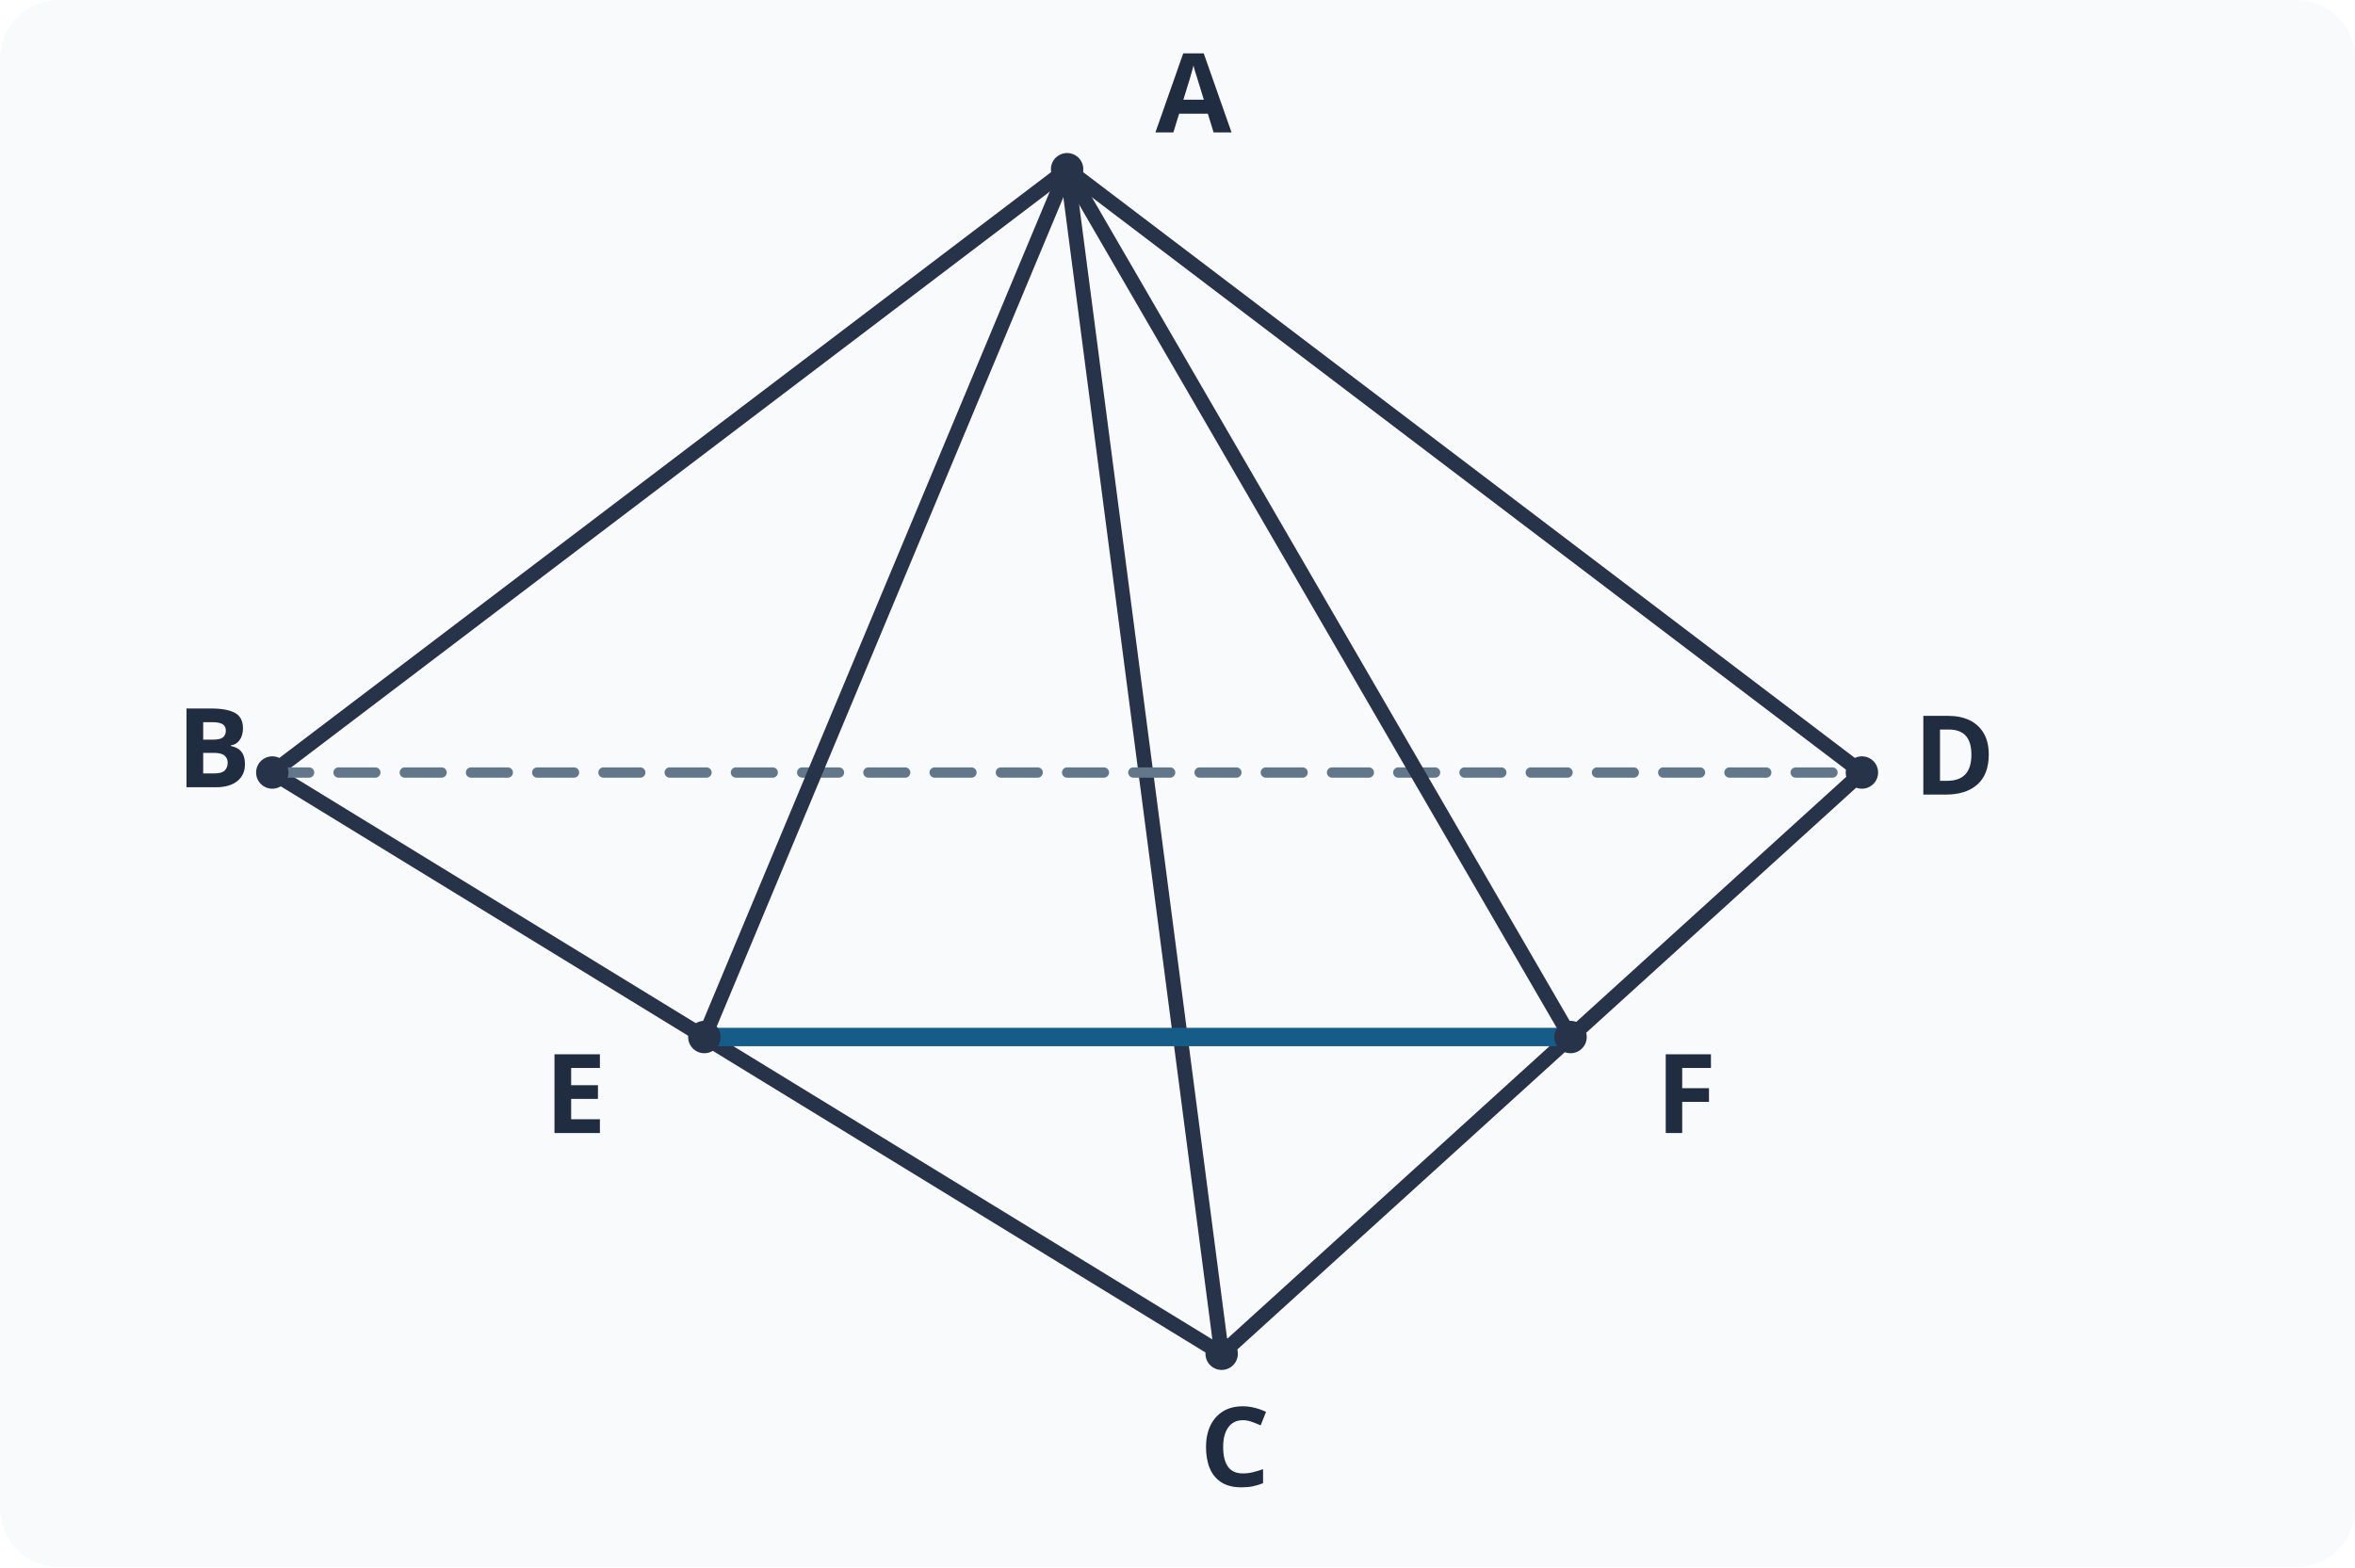
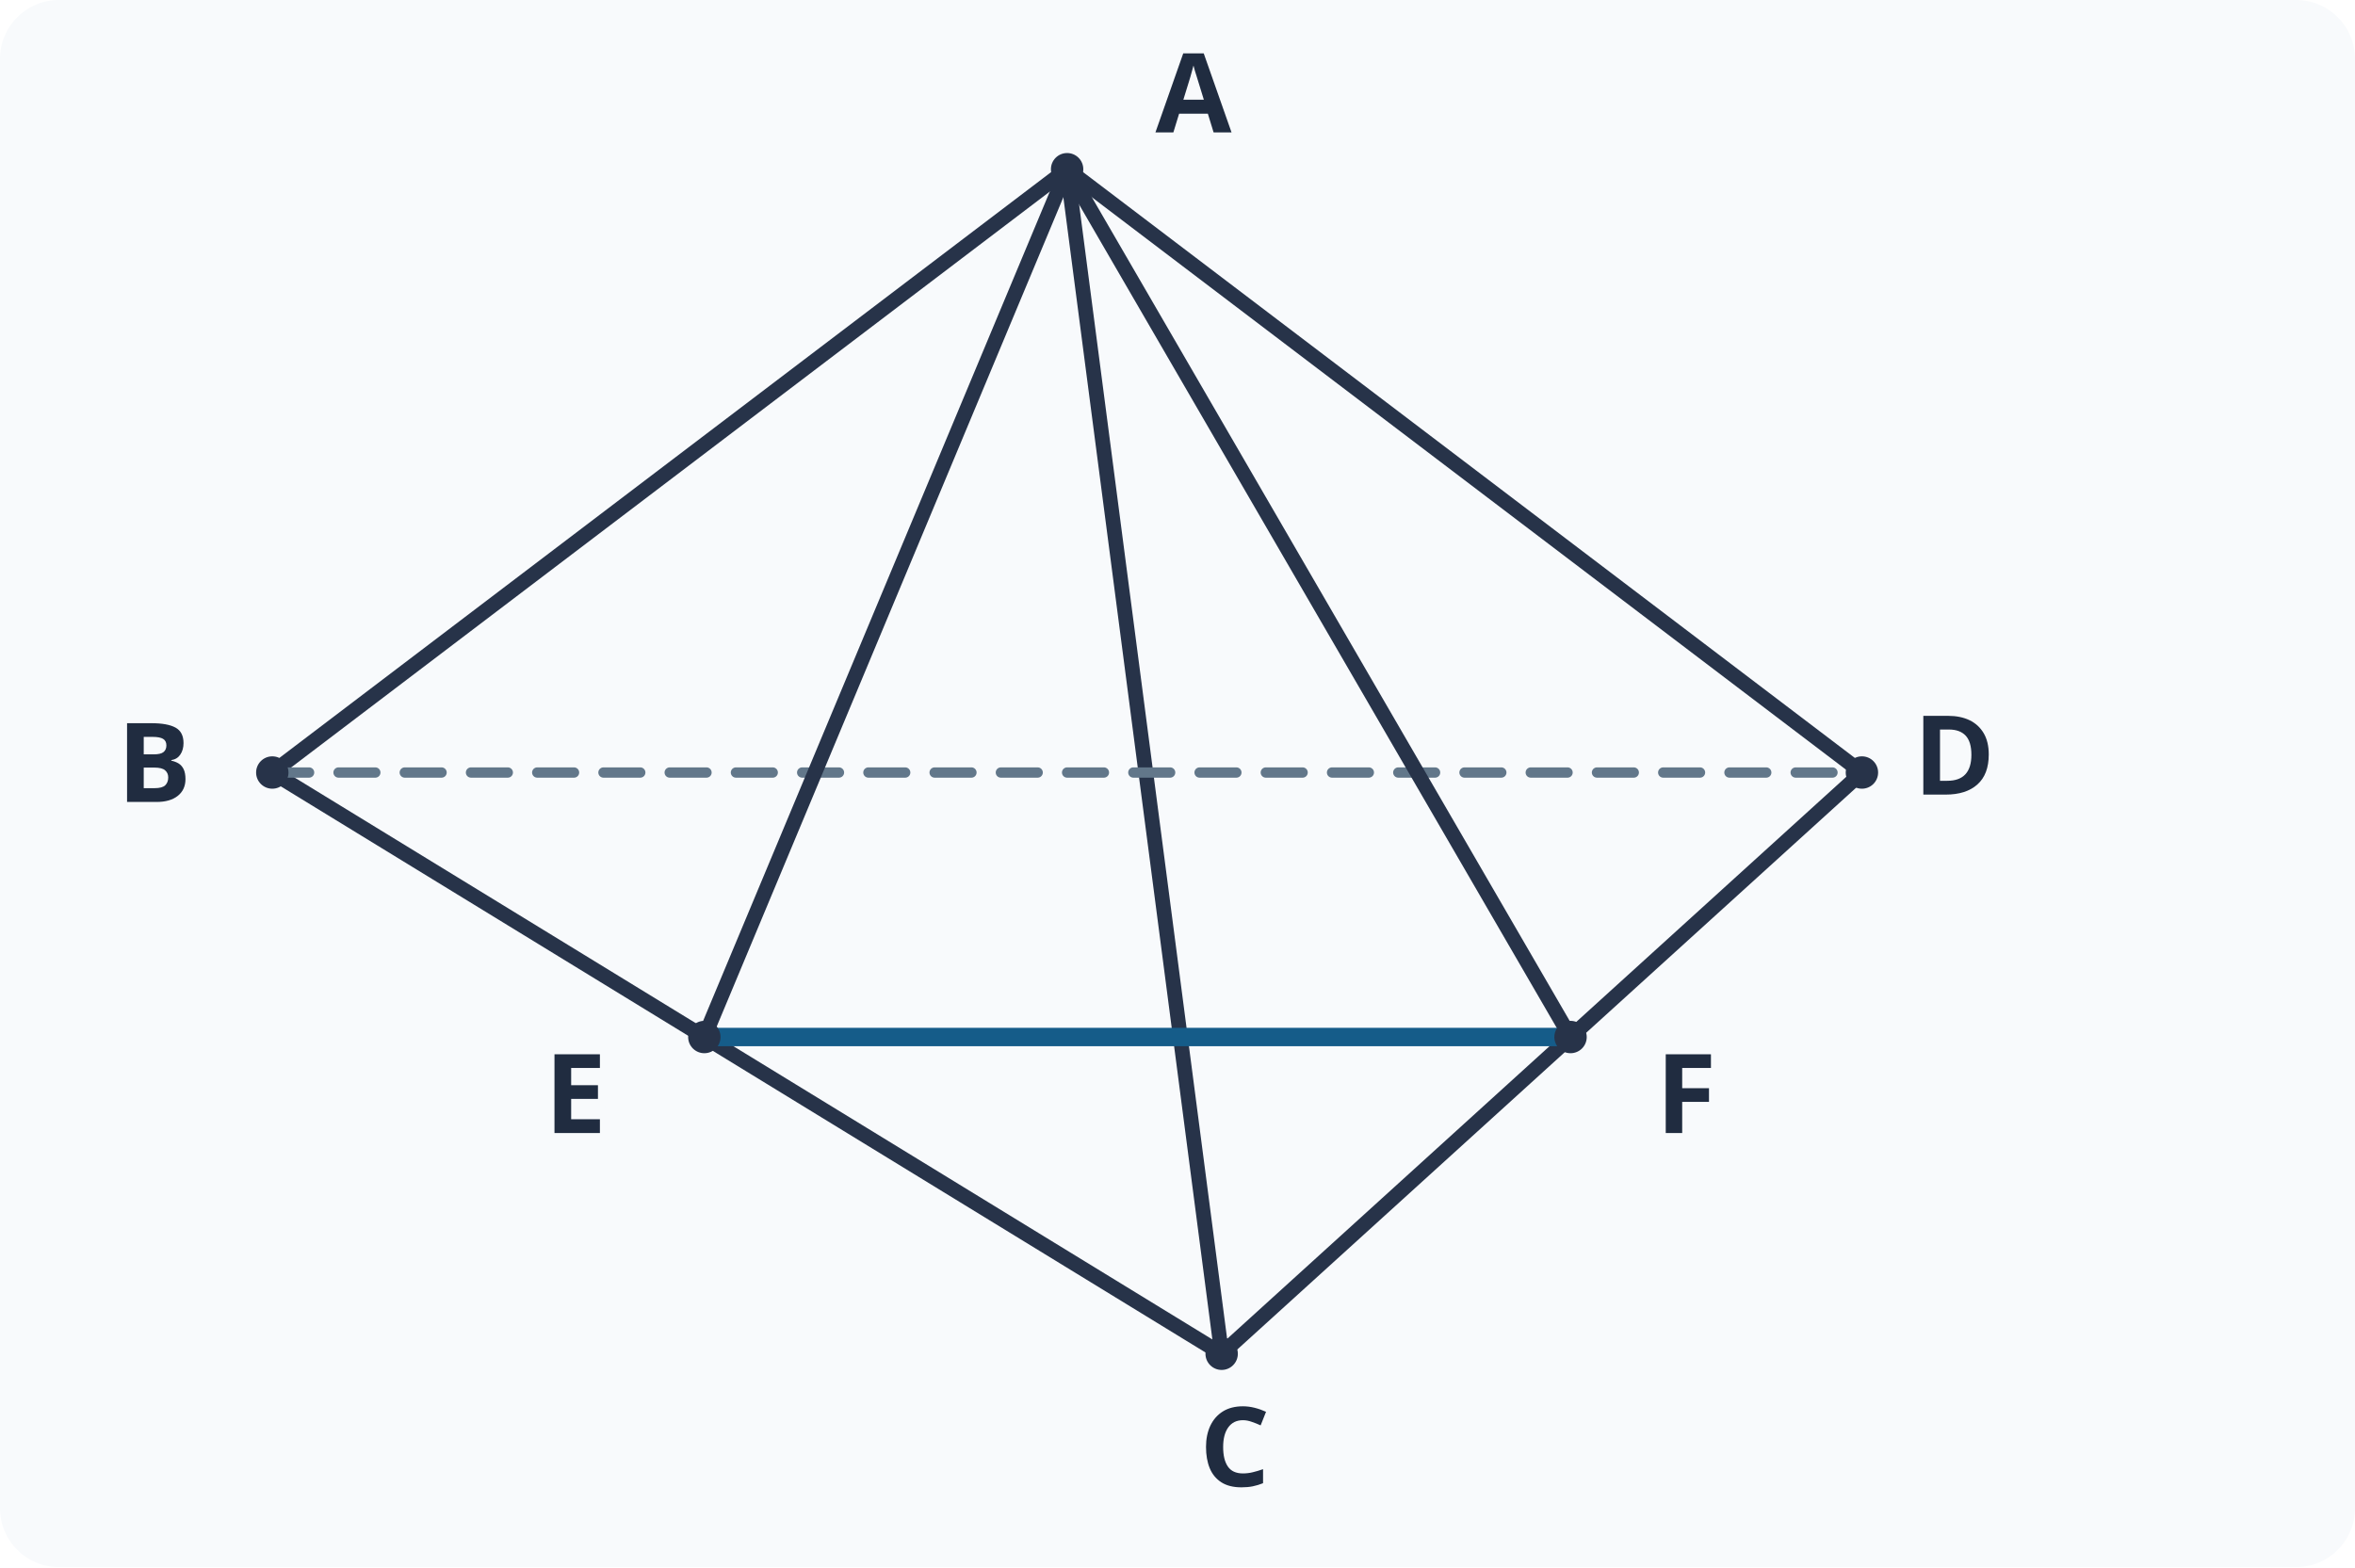
<svg xmlns="http://www.w3.org/2000/svg" viewBox="0 0 320 213" role="img">
  <style>
    .edge,.accent,.guide,.mark { fill:none; stroke-linecap:round; stroke-linejoin:round }
    .edge { stroke:#273349; stroke-width:2 }
    .accent { stroke:#155c89; stroke-width:2.5 }
    .guide { stroke:#62778a; stroke-width:1.4; stroke-dasharray:5 4 }
    .mark { stroke:#465369; stroke-width:1.4 }
    .point { fill:#273349 }
    text { fill:#202c40; font:600 15px system-ui,sans-serif; paint-order:stroke; stroke:#f8fafc; stroke-width:3px; stroke-linejoin:round }
  </style>
  <rect width="320" height="213" rx="8" fill="#f8fafc" />
  <polyline class="edge" points="145.000,23.000 37.000,105.000 166.000,184.000 253.000,105.000 145.000,23.000 166.000,184.000" />
  <polyline class="guide" points="37.000,105.000 253.000,105.000" />
  <polyline class="edge" points="145.000,23.000 95.707,140.952" />
  <polyline class="edge" points="145.000,23.000 213.407,140.952" />
  <polyline class="accent" points="95.707,140.952 213.407,140.952" />
  <circle class="point" cx="145.000" cy="23.000" r="2.200" />
  <text x="157" y="18">A</text>
  <circle class="point" cx="37.000" cy="105.000" r="2.200" />
-   <text x="24.000" y="107.000">B</text>
+   <text x="26" y="109" text-anchor="end">B</text>
  <circle class="point" cx="166.000" cy="184.000" r="2.200" />
  <text x="163.000" y="202.000">C</text>
  <circle class="point" cx="253.000" cy="105.000" r="2.200" />
  <text x="260.000" y="108.000">D</text>
  <circle class="point" cx="95.707" cy="140.952" r="2.200" />
  <text x="74" y="154">E</text>
  <circle class="point" cx="213.407" cy="140.952" r="2.200" />
  <text x="225" y="154">F</text>
</svg>
